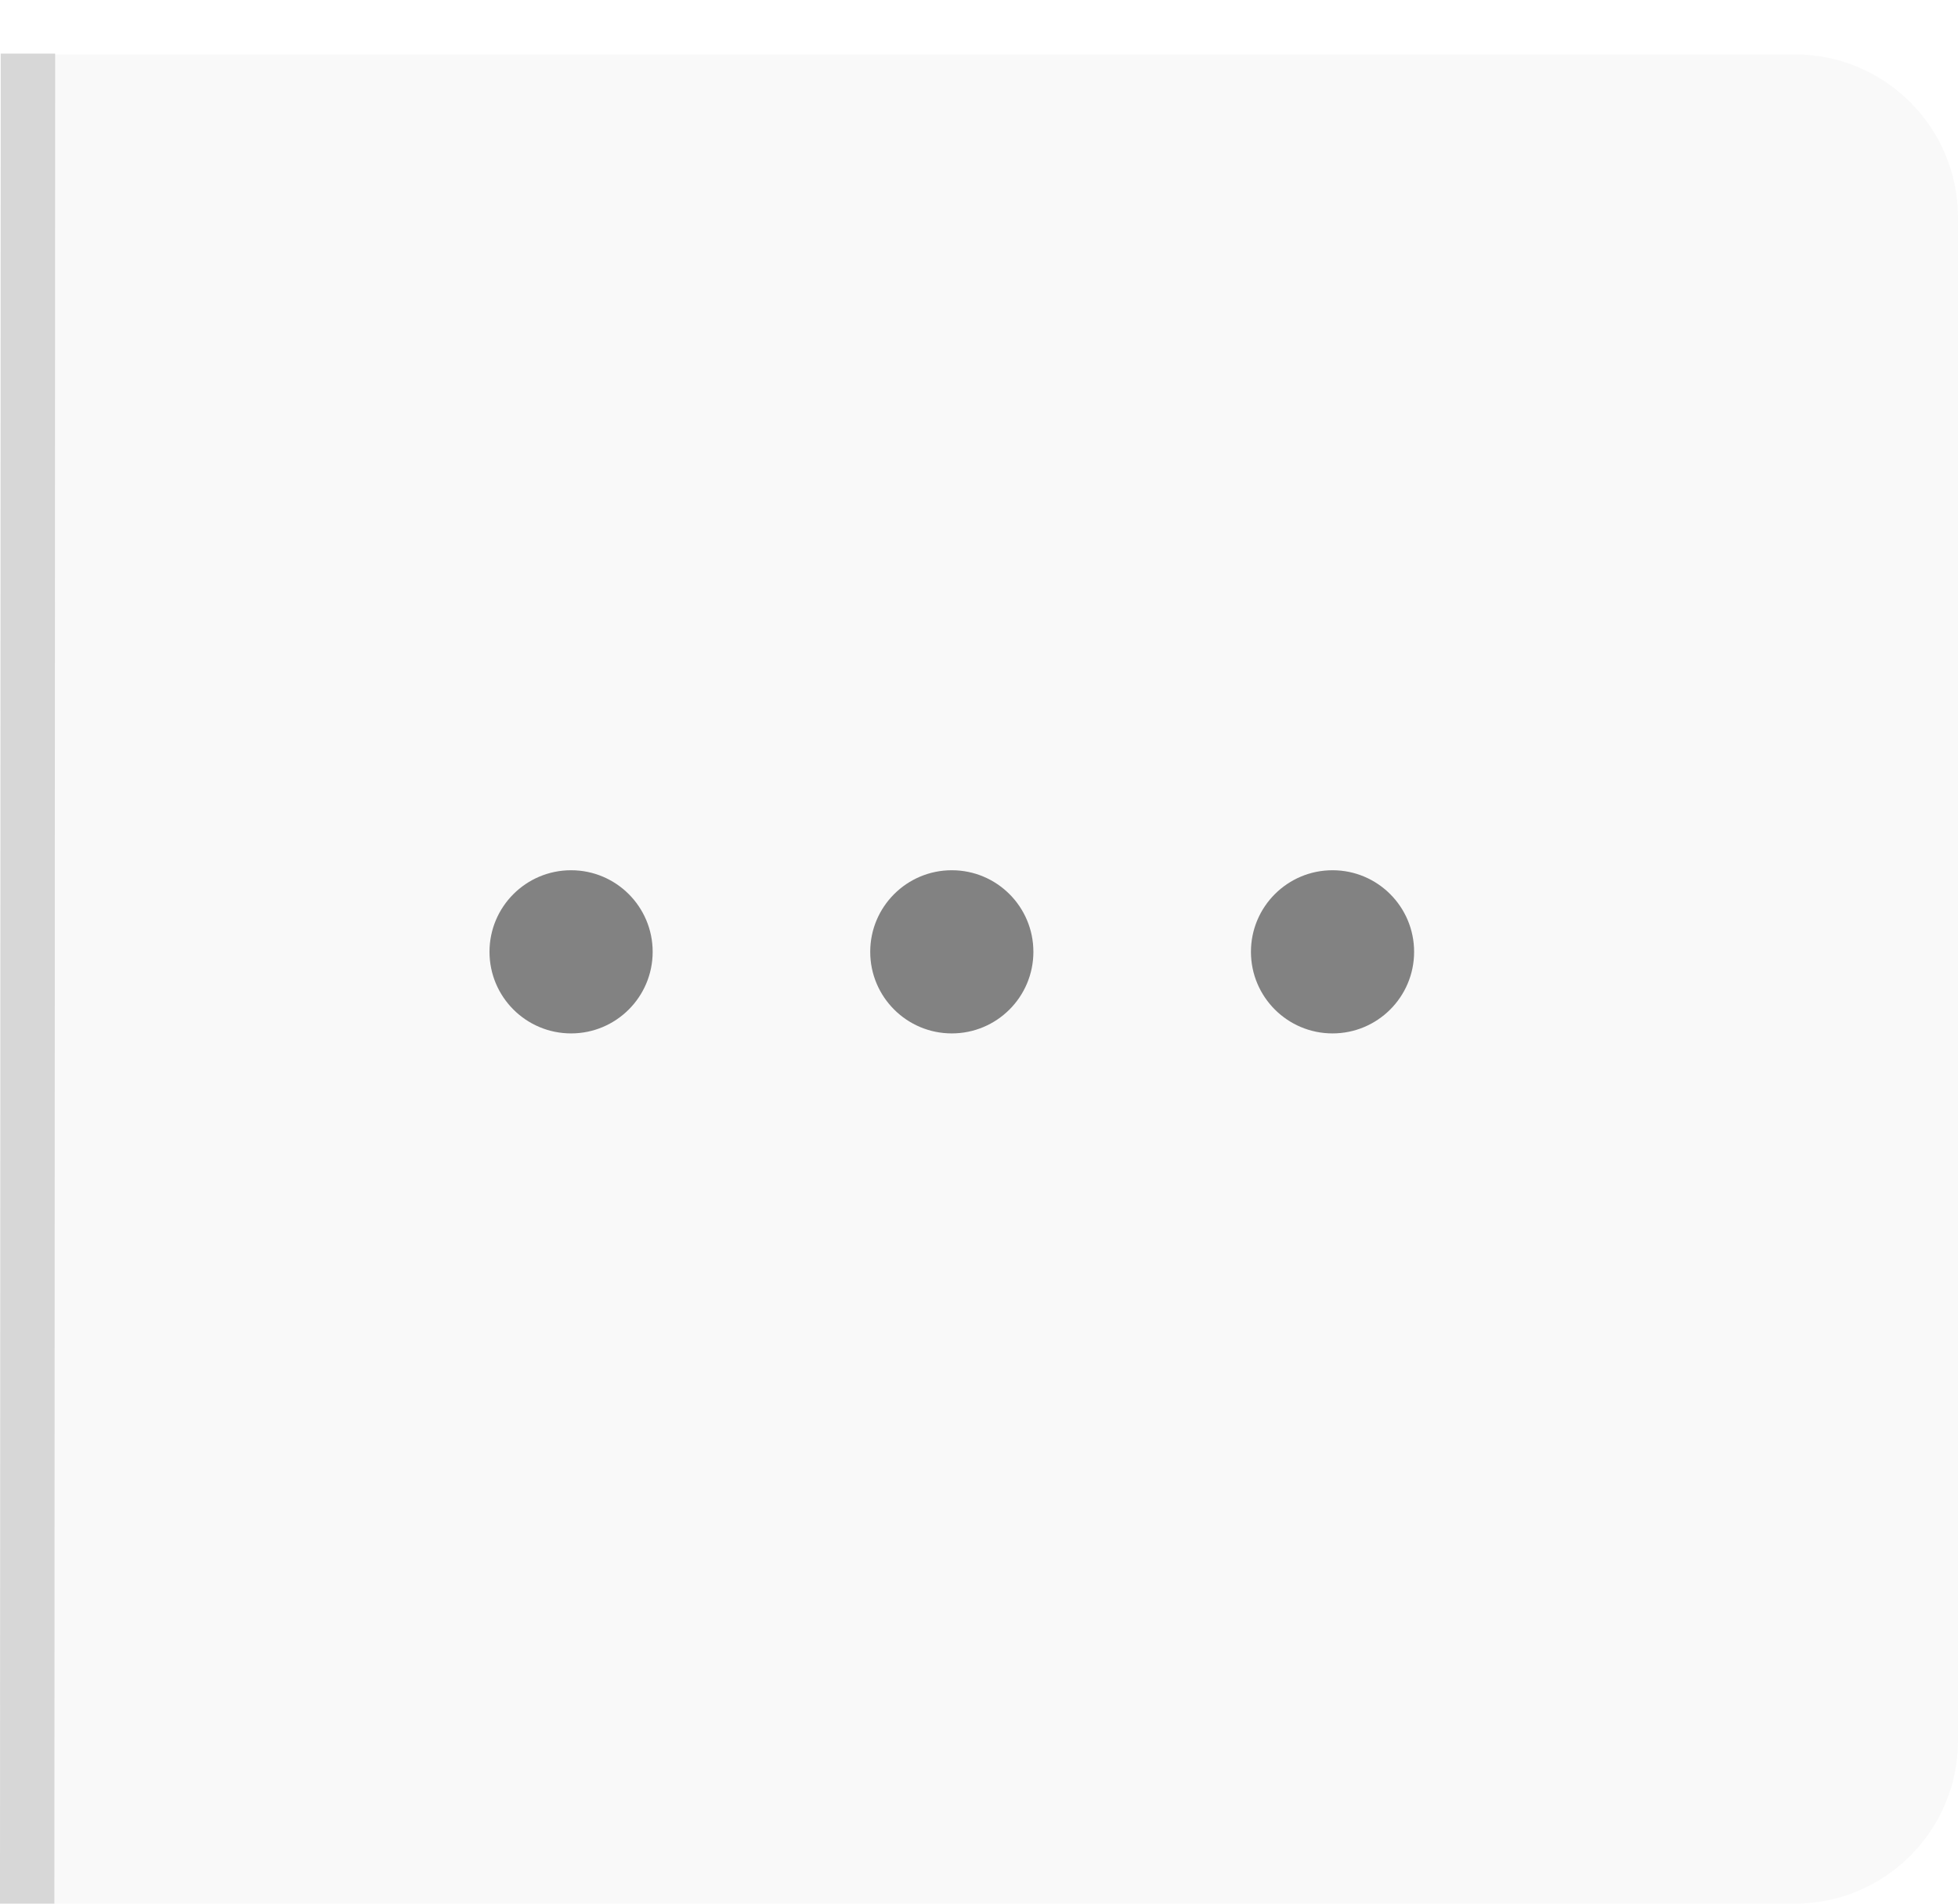
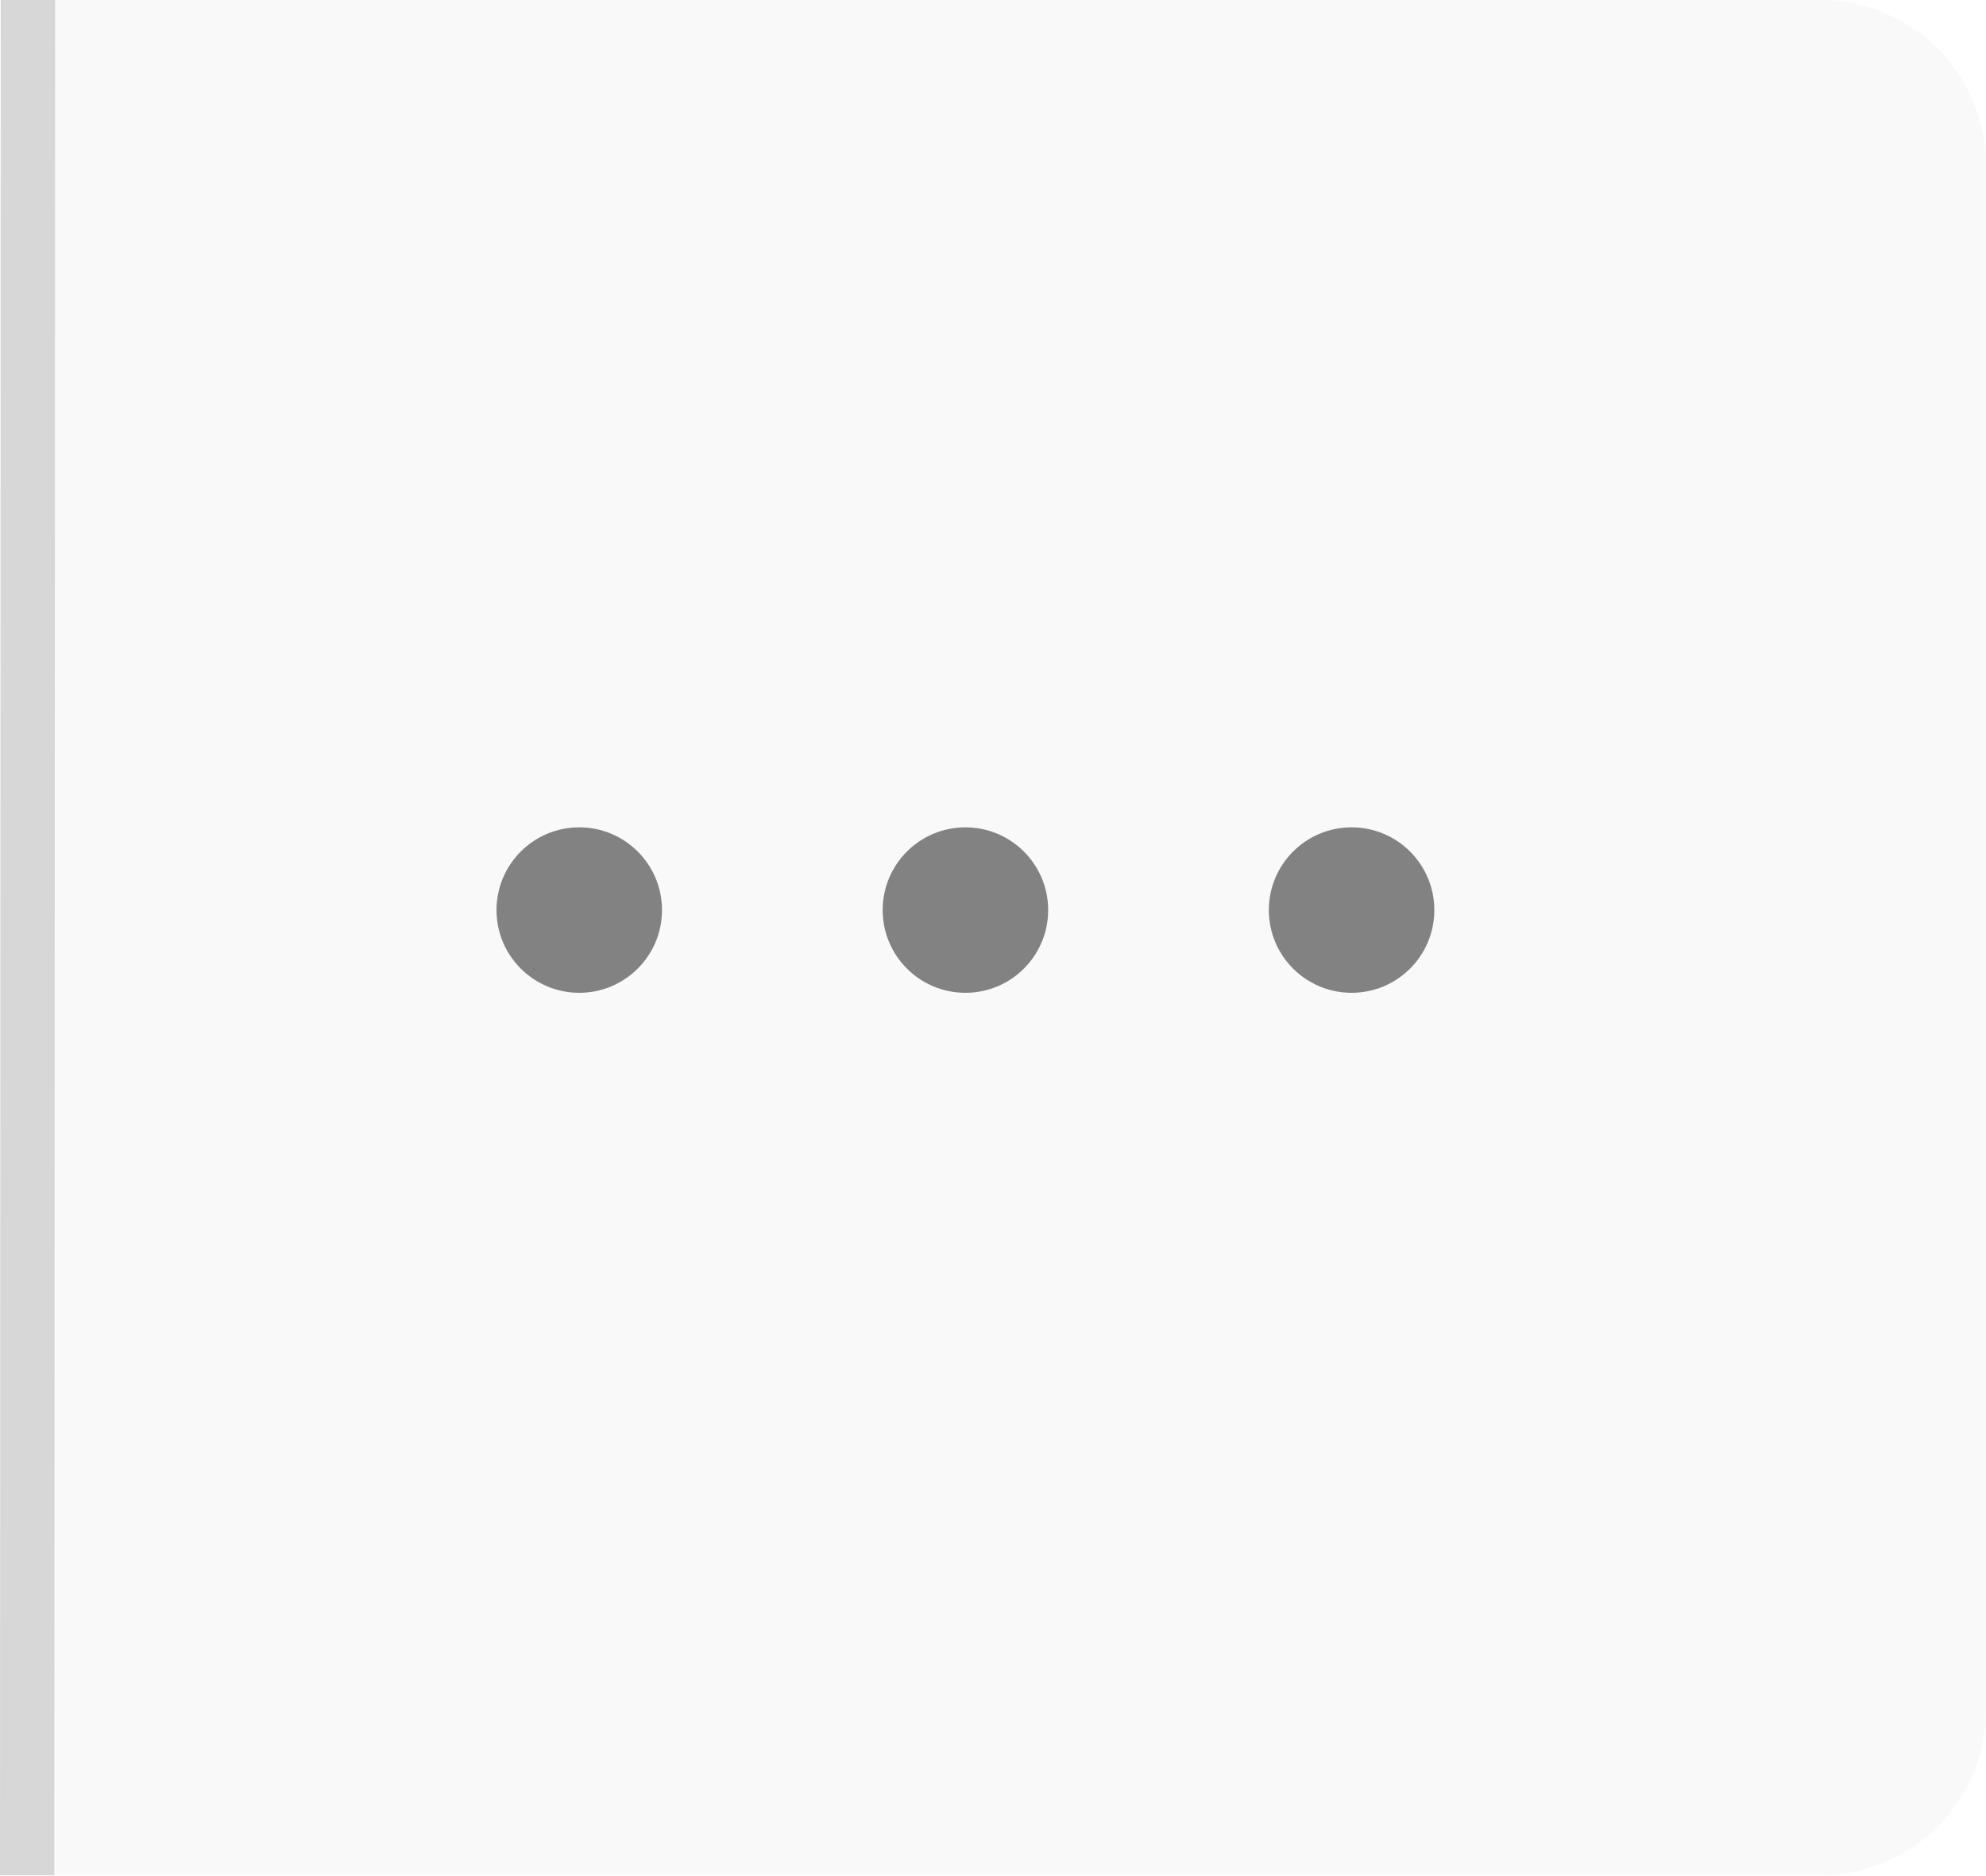
- <svg xmlns="http://www.w3.org/2000/svg" width="36" height="35" viewBox="0 0 36 35" fill="none">
-   <path d="M1 1H33C34.657 1 36 2.343 36 4V32C36 33.657 34.657 35 33 35H1V1Z" fill="#222222" fill-opacity="0.03" />
-   <path d="M0.513 1.486L0.5 34.5" stroke="#222222" stroke-opacity="0.18" stroke-linecap="square" />
-   <circle cx="10.5" cy="17.5" r="1.5" fill="#222222" fill-opacity="0.55" />
-   <circle cx="17.5" cy="17.5" r="1.5" fill="#222222" fill-opacity="0.55" />
-   <circle cx="24.5" cy="17.5" r="1.5" fill="#222222" fill-opacity="0.55" />
+ <svg xmlns="http://www.w3.org/2000/svg" width="36" height="34" viewBox="0 0 36 34" fill="none">
+   <path d="M1 0H33C34.657 0 36 1.343 36 3V31C36 32.657 34.657 34 33 34H1V0Z" fill="#222222" fill-opacity="0.03" />
+   <path fill-rule="evenodd" clip-rule="evenodd" d="M1 0L0.986 34L-0 34L0.013 0L1 0Z" fill="#222222" fill-opacity="0.18" />
+   <circle cx="10.5" cy="16.5" r="1.5" fill="#222222" fill-opacity="0.55" />
+   <circle cx="17.5" cy="16.5" r="1.5" fill="#222222" fill-opacity="0.55" />
+   <circle cx="24.5" cy="16.5" r="1.5" fill="#222222" fill-opacity="0.55" />
</svg>
